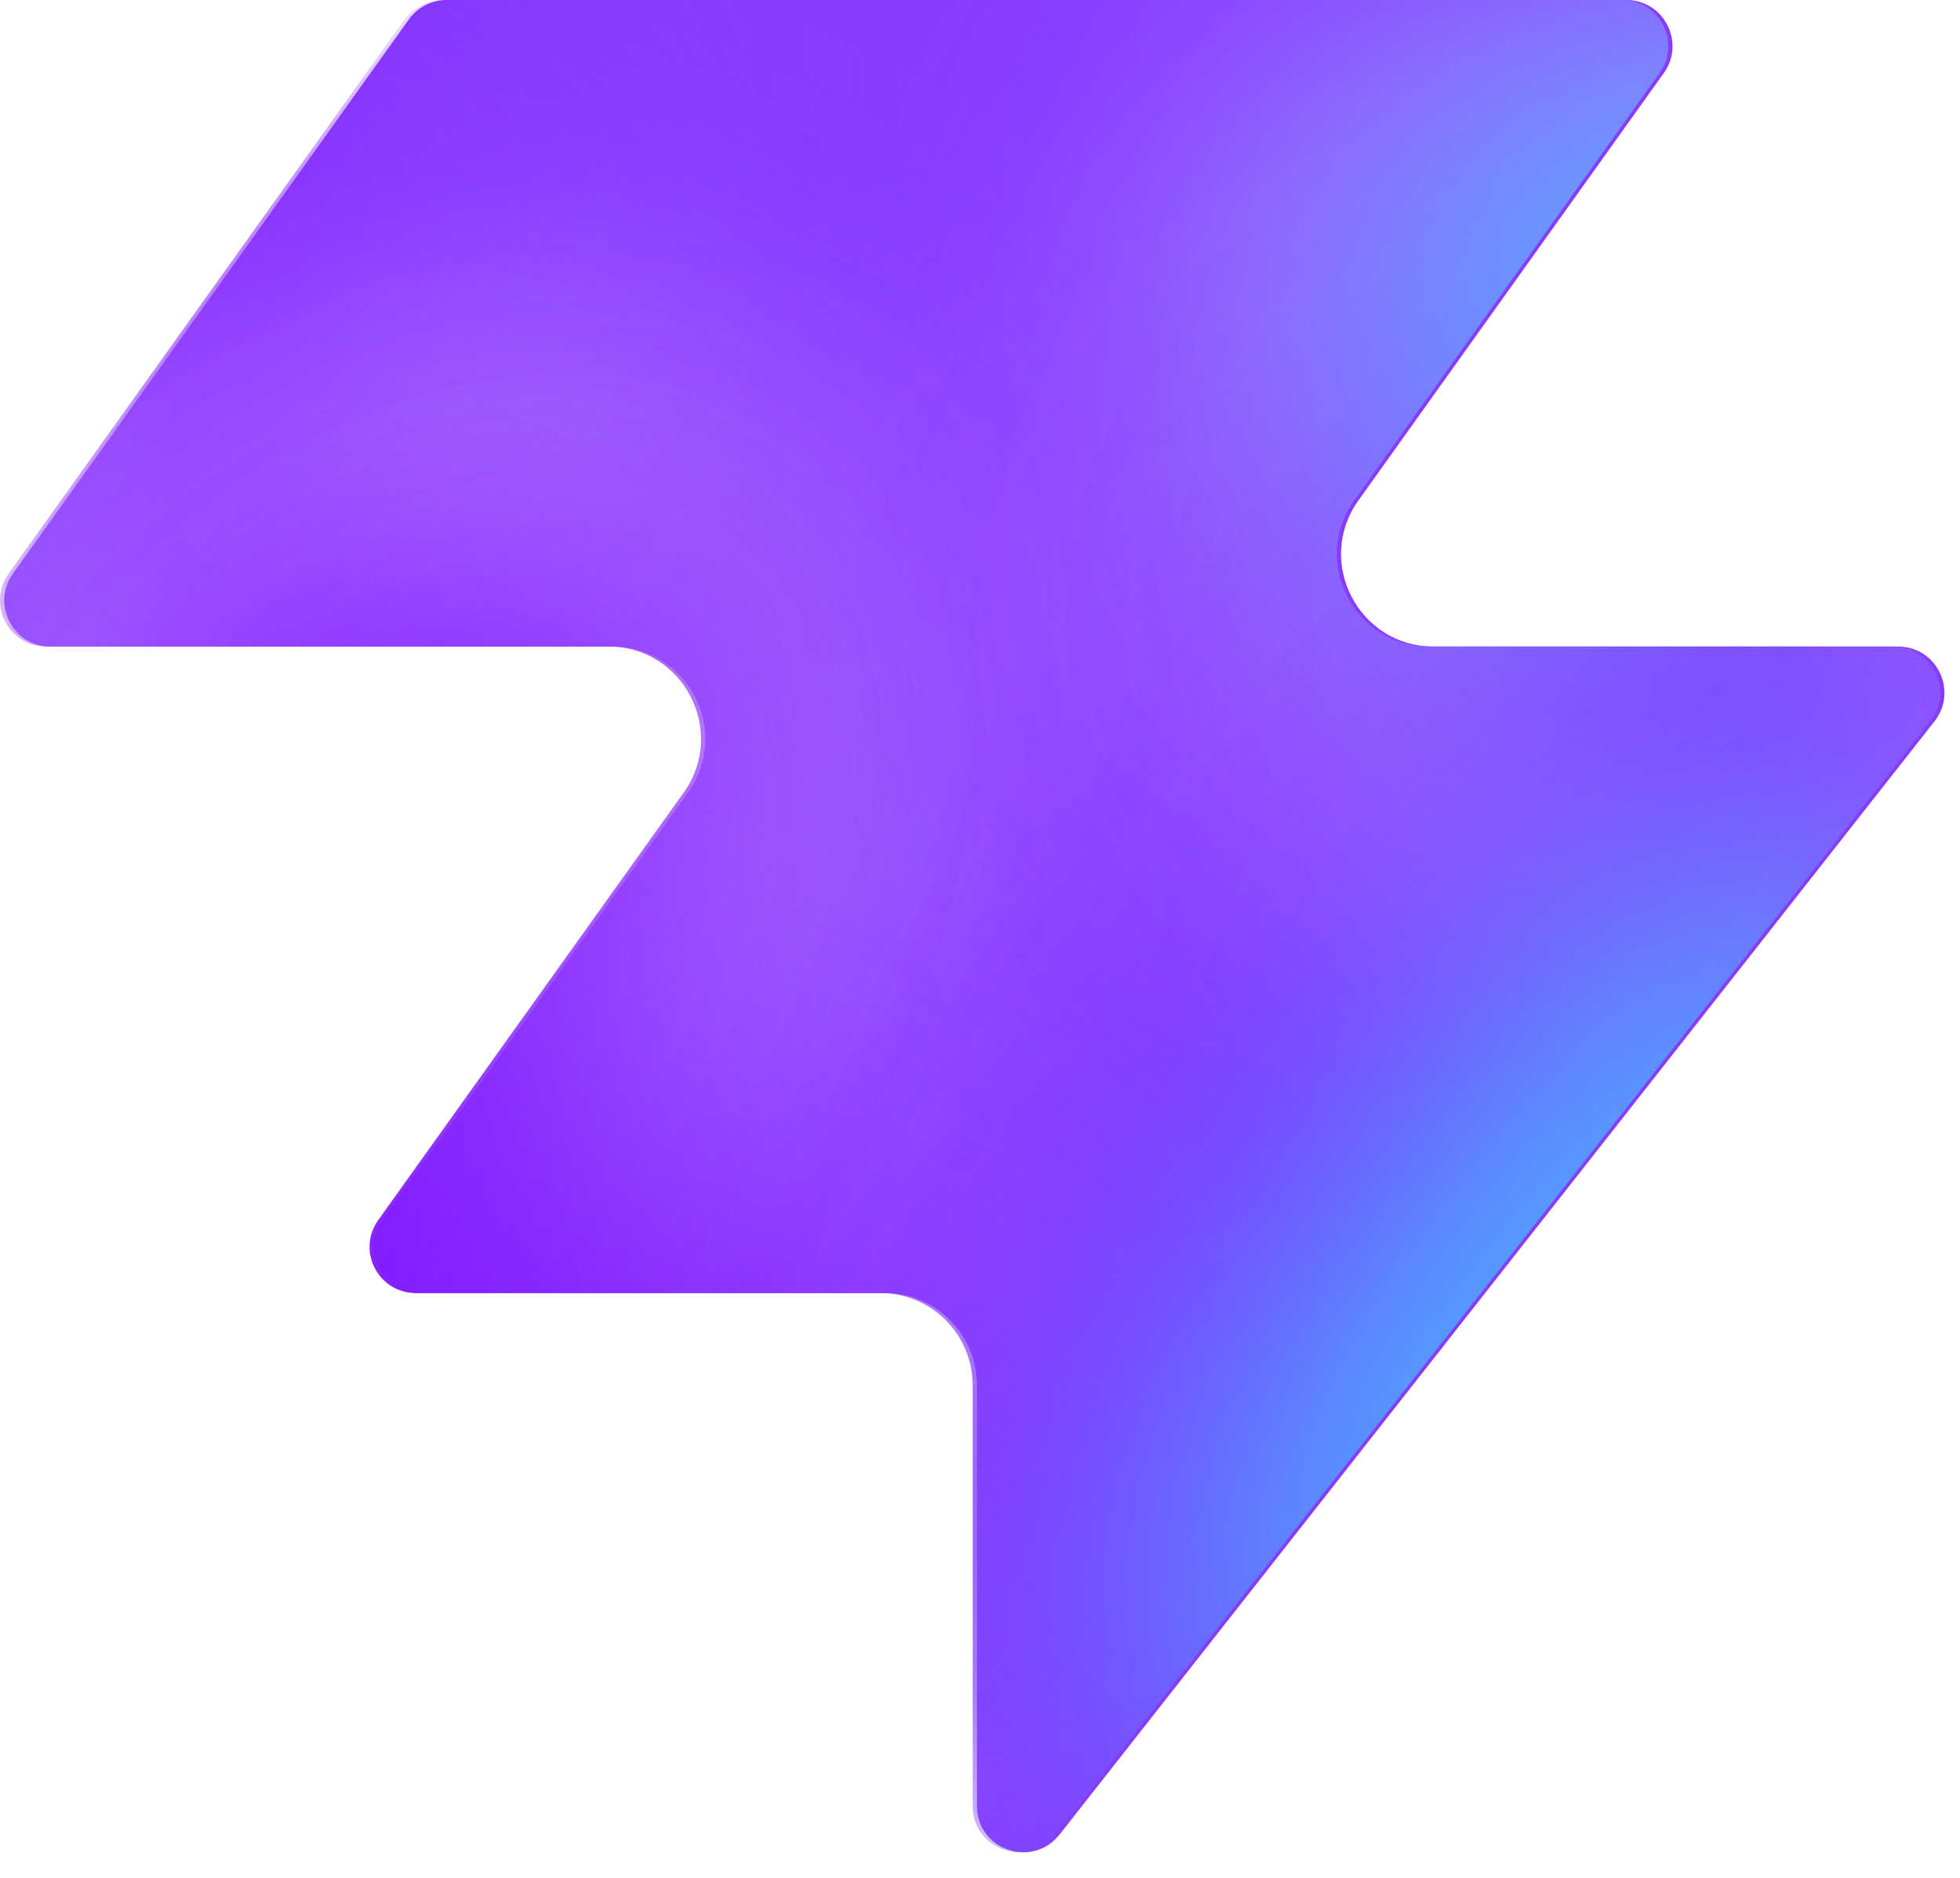
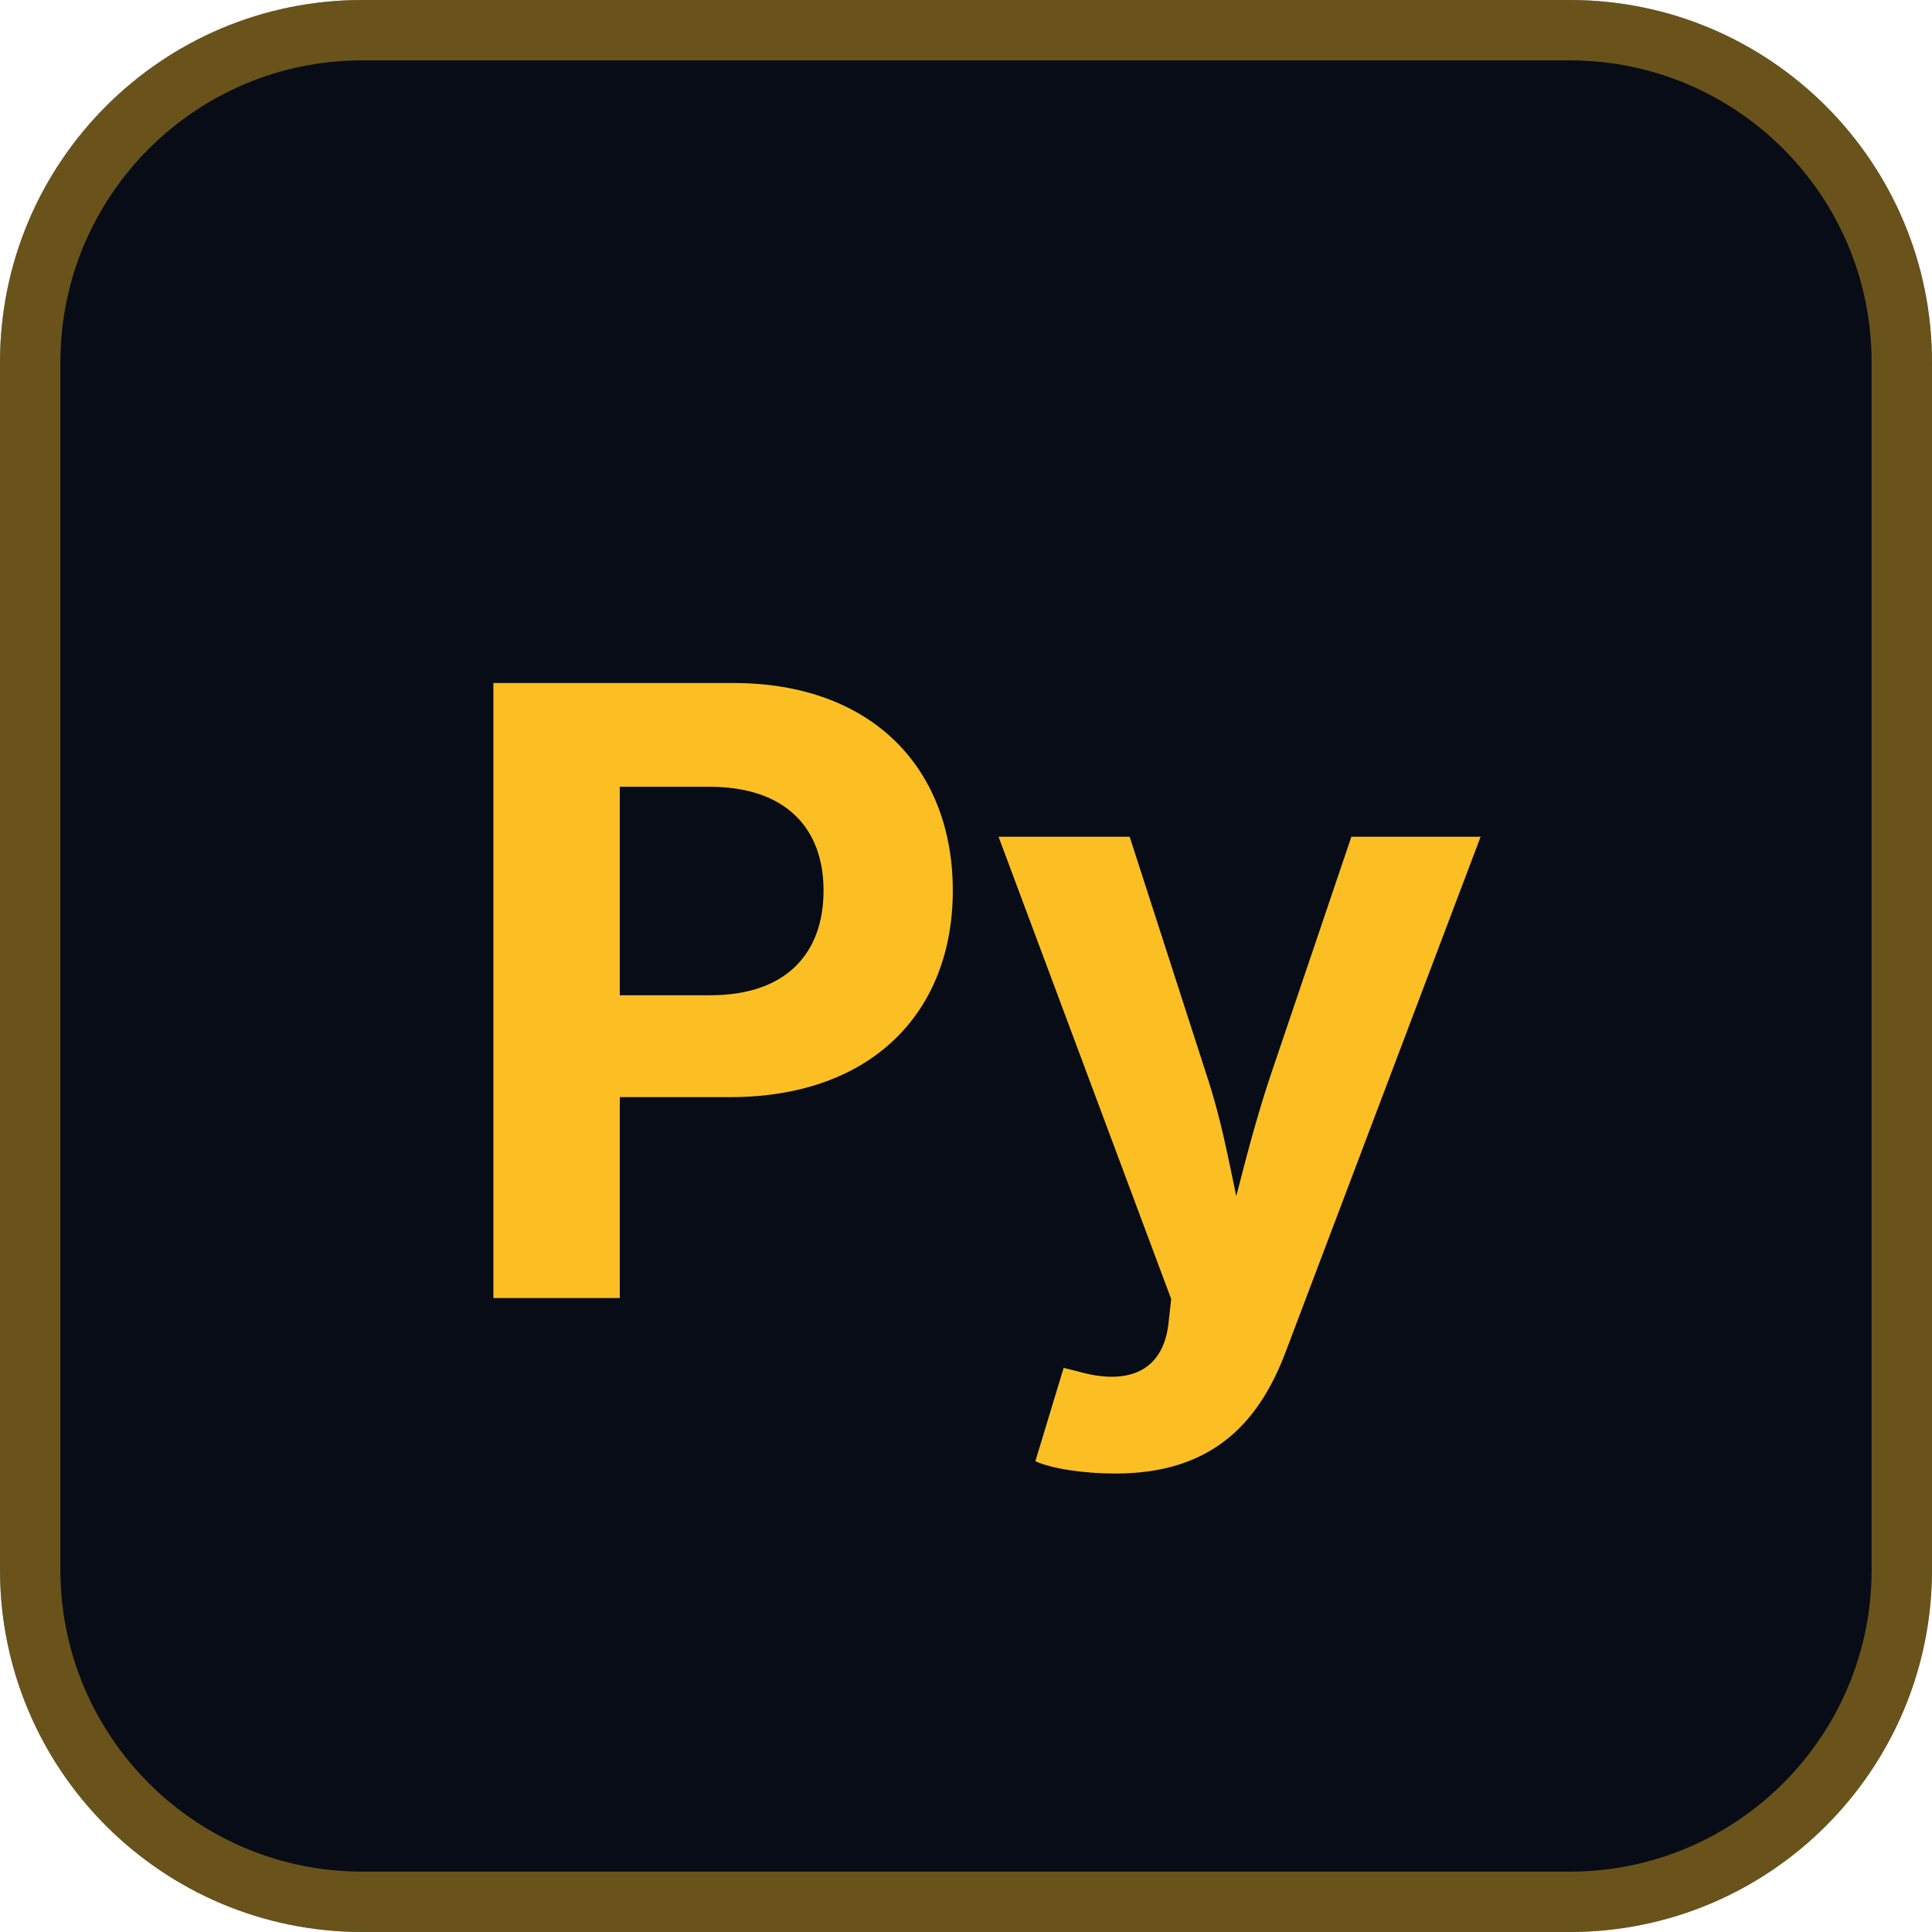
- <svg xmlns="http://www.w3.org/2000/svg" width="48" height="46" fill="none" viewBox="0 0 48 46">
-   <path fill="#863bff" d="M25.946 44.938c-.664.845-2.021.375-2.021-.698V33.937a2.26 2.26 0 0 0-2.262-2.262H10.287c-.92 0-1.456-1.04-.92-1.788l7.48-10.471c1.07-1.497 0-3.578-1.842-3.578H1.237c-.92 0-1.456-1.04-.92-1.788L10.013.474c.214-.297.556-.474.92-.474h28.894c.92 0 1.456 1.04.92 1.788l-7.48 10.471c-1.07 1.498 0 3.579 1.842 3.579h11.377c.943 0 1.473 1.088.89 1.83L25.947 44.94z" style="fill:#863bff;fill:color(display-p3 .525 .23 1);fill-opacity:1" />
-   <mask id="a" width="48" height="46" x="0" y="0" maskUnits="userSpaceOnUse" style="mask-type:alpha">
-     <path fill="#000" d="M25.842 44.938c-.664.844-2.021.375-2.021-.698V33.937a2.26 2.26 0 0 0-2.262-2.262H10.183c-.92 0-1.456-1.04-.92-1.788l7.48-10.471c1.07-1.498 0-3.579-1.842-3.579H1.133c-.92 0-1.456-1.04-.92-1.787L9.91.473c.214-.297.556-.474.92-.474h28.894c.92 0 1.456 1.04.92 1.788l-7.48 10.471c-1.07 1.498 0 3.578 1.842 3.578h11.377c.943 0 1.473 1.088.89 1.832L25.843 44.94z" style="fill:#000;fill-opacity:1" />
-   </mask>
-   <g mask="url(#a)">
-     <g filter="url(#b)">
-       <ellipse cx="5.508" cy="14.704" fill="#ede6ff" rx="5.508" ry="14.704" style="fill:#ede6ff;fill:color(display-p3 .927 .903 1);fill-opacity:1" transform="matrix(.00324 1 1 -.00324 -4.47 31.516)" />
-     </g>
-     <g filter="url(#c)">
-       <ellipse cx="10.399" cy="29.851" fill="#ede6ff" rx="10.399" ry="29.851" style="fill:#ede6ff;fill:color(display-p3 .927 .903 1);fill-opacity:1" transform="matrix(.00324 1 1 -.00324 -39.328 7.883)" />
-     </g>
-     <g filter="url(#d)">
-       <ellipse cx="5.508" cy="30.487" fill="#7e14ff" rx="5.508" ry="30.487" style="fill:#7e14ff;fill:color(display-p3 .492 .077 1);fill-opacity:1" transform="rotate(89.814 -25.913 -14.639)scale(1 -1)" />
-     </g>
-     <g filter="url(#e)">
-       <ellipse cx="5.508" cy="30.599" fill="#7e14ff" rx="5.508" ry="30.599" style="fill:#7e14ff;fill:color(display-p3 .492 .077 1);fill-opacity:1" transform="rotate(89.814 -32.644 -3.334)scale(1 -1)" />
-     </g>
-     <g filter="url(#f)">
-       <ellipse cx="5.508" cy="30.599" fill="#7e14ff" rx="5.508" ry="30.599" style="fill:#7e14ff;fill:color(display-p3 .492 .077 1);fill-opacity:1" transform="matrix(.00324 1 1 -.00324 -34.34 30.47)" />
-     </g>
-     <g filter="url(#g)">
-       <ellipse cx="14.072" cy="22.078" fill="#ede6ff" rx="14.072" ry="22.078" style="fill:#ede6ff;fill:color(display-p3 .927 .903 1);fill-opacity:1" transform="rotate(93.35 24.506 48.493)scale(-1 1)" />
-     </g>
-     <g filter="url(#h)">
-       <ellipse cx="3.47" cy="21.501" fill="#7e14ff" rx="3.47" ry="21.501" style="fill:#7e14ff;fill:color(display-p3 .492 .077 1);fill-opacity:1" transform="rotate(89.009 28.708 47.59)scale(-1 1)" />
-     </g>
-     <g filter="url(#i)">
-       <ellipse cx="3.47" cy="21.501" fill="#7e14ff" rx="3.47" ry="21.501" style="fill:#7e14ff;fill:color(display-p3 .492 .077 1);fill-opacity:1" transform="rotate(89.009 28.708 47.59)scale(-1 1)" />
-     </g>
-     <g filter="url(#j)">
-       <ellipse cx=".387" cy="8.972" fill="#7e14ff" rx="4.407" ry="29.108" style="fill:#7e14ff;fill:color(display-p3 .492 .077 1);fill-opacity:1" transform="rotate(39.51 .387 8.972)" />
-     </g>
-     <g filter="url(#k)">
-       <ellipse cx="47.523" cy="-6.092" fill="#7e14ff" rx="4.407" ry="29.108" style="fill:#7e14ff;fill:color(display-p3 .492 .077 1);fill-opacity:1" transform="rotate(37.892 47.523 -6.092)" />
-     </g>
-     <g filter="url(#l)">
-       <ellipse cx="41.412" cy="6.333" fill="#47bfff" rx="5.971" ry="9.665" style="fill:#47bfff;fill:color(display-p3 .28 .748 1);fill-opacity:1" transform="rotate(37.892 41.412 6.333)" />
-     </g>
-     <g filter="url(#m)">
-       <ellipse cx="-1.879" cy="38.332" fill="#7e14ff" rx="4.407" ry="29.108" style="fill:#7e14ff;fill:color(display-p3 .492 .077 1);fill-opacity:1" transform="rotate(37.892 -1.88 38.332)" />
-     </g>
-     <g filter="url(#n)">
-       <ellipse cx="-1.879" cy="38.332" fill="#7e14ff" rx="4.407" ry="29.108" style="fill:#7e14ff;fill:color(display-p3 .492 .077 1);fill-opacity:1" transform="rotate(37.892 -1.88 38.332)" />
-     </g>
-     <g filter="url(#o)">
-       <ellipse cx="35.651" cy="29.907" fill="#7e14ff" rx="4.407" ry="29.108" style="fill:#7e14ff;fill:color(display-p3 .492 .077 1);fill-opacity:1" transform="rotate(37.892 35.651 29.907)" />
-     </g>
-     <g filter="url(#p)">
-       <ellipse cx="38.418" cy="32.4" fill="#47bfff" rx="5.971" ry="15.297" style="fill:#47bfff;fill:color(display-p3 .28 .748 1);fill-opacity:1" transform="rotate(37.892 38.418 32.4)" />
-     </g>
-   </g>
-   <defs>
-     <filter id="b" width="60.045" height="41.654" x="-19.77" y="16.149" color-interpolation-filters="sRGB" filterUnits="userSpaceOnUse">
-       <feFlood flood-opacity="0" result="BackgroundImageFix" />
-       <feBlend in="SourceGraphic" in2="BackgroundImageFix" result="shape" />
-       <feGaussianBlur result="effect1_foregroundBlur_2002_17158" stdDeviation="7.659" />
-     </filter>
-     <filter id="c" width="90.34" height="51.437" x="-54.613" y="-7.533" color-interpolation-filters="sRGB" filterUnits="userSpaceOnUse">
-       <feFlood flood-opacity="0" result="BackgroundImageFix" />
-       <feBlend in="SourceGraphic" in2="BackgroundImageFix" result="shape" />
-       <feGaussianBlur result="effect1_foregroundBlur_2002_17158" stdDeviation="7.659" />
-     </filter>
-     <filter id="d" width="79.355" height="29.4" x="-49.64" y="2.03" color-interpolation-filters="sRGB" filterUnits="userSpaceOnUse">
-       <feFlood flood-opacity="0" result="BackgroundImageFix" />
-       <feBlend in="SourceGraphic" in2="BackgroundImageFix" result="shape" />
-       <feGaussianBlur result="effect1_foregroundBlur_2002_17158" stdDeviation="4.596" />
-     </filter>
-     <filter id="e" width="79.579" height="29.4" x="-45.045" y="20.029" color-interpolation-filters="sRGB" filterUnits="userSpaceOnUse">
-       <feFlood flood-opacity="0" result="BackgroundImageFix" />
-       <feBlend in="SourceGraphic" in2="BackgroundImageFix" result="shape" />
-       <feGaussianBlur result="effect1_foregroundBlur_2002_17158" stdDeviation="4.596" />
-     </filter>
-     <filter id="f" width="79.579" height="29.4" x="-43.513" y="21.178" color-interpolation-filters="sRGB" filterUnits="userSpaceOnUse">
-       <feFlood flood-opacity="0" result="BackgroundImageFix" />
-       <feBlend in="SourceGraphic" in2="BackgroundImageFix" result="shape" />
-       <feGaussianBlur result="effect1_foregroundBlur_2002_17158" stdDeviation="4.596" />
-     </filter>
-     <filter id="g" width="74.749" height="58.852" x="15.756" y="-17.901" color-interpolation-filters="sRGB" filterUnits="userSpaceOnUse">
-       <feFlood flood-opacity="0" result="BackgroundImageFix" />
-       <feBlend in="SourceGraphic" in2="BackgroundImageFix" result="shape" />
-       <feGaussianBlur result="effect1_foregroundBlur_2002_17158" stdDeviation="7.659" />
-     </filter>
-     <filter id="h" width="61.377" height="25.362" x="23.548" y="2.284" color-interpolation-filters="sRGB" filterUnits="userSpaceOnUse">
-       <feFlood flood-opacity="0" result="BackgroundImageFix" />
-       <feBlend in="SourceGraphic" in2="BackgroundImageFix" result="shape" />
-       <feGaussianBlur result="effect1_foregroundBlur_2002_17158" stdDeviation="4.596" />
-     </filter>
-     <filter id="i" width="61.377" height="25.362" x="23.548" y="2.284" color-interpolation-filters="sRGB" filterUnits="userSpaceOnUse">
-       <feFlood flood-opacity="0" result="BackgroundImageFix" />
-       <feBlend in="SourceGraphic" in2="BackgroundImageFix" result="shape" />
-       <feGaussianBlur result="effect1_foregroundBlur_2002_17158" stdDeviation="4.596" />
-     </filter>
-     <filter id="j" width="56.045" height="63.649" x="-27.636" y="-22.853" color-interpolation-filters="sRGB" filterUnits="userSpaceOnUse">
-       <feFlood flood-opacity="0" result="BackgroundImageFix" />
-       <feBlend in="SourceGraphic" in2="BackgroundImageFix" result="shape" />
-       <feGaussianBlur result="effect1_foregroundBlur_2002_17158" stdDeviation="4.596" />
-     </filter>
-     <filter id="k" width="54.814" height="64.646" x="20.116" y="-38.415" color-interpolation-filters="sRGB" filterUnits="userSpaceOnUse">
-       <feFlood flood-opacity="0" result="BackgroundImageFix" />
-       <feBlend in="SourceGraphic" in2="BackgroundImageFix" result="shape" />
-       <feGaussianBlur result="effect1_foregroundBlur_2002_17158" stdDeviation="4.596" />
-     </filter>
-     <filter id="l" width="33.541" height="35.313" x="24.641" y="-11.323" color-interpolation-filters="sRGB" filterUnits="userSpaceOnUse">
-       <feFlood flood-opacity="0" result="BackgroundImageFix" />
-       <feBlend in="SourceGraphic" in2="BackgroundImageFix" result="shape" />
-       <feGaussianBlur result="effect1_foregroundBlur_2002_17158" stdDeviation="4.596" />
-     </filter>
-     <filter id="m" width="54.814" height="64.646" x="-29.286" y="6.009" color-interpolation-filters="sRGB" filterUnits="userSpaceOnUse">
-       <feFlood flood-opacity="0" result="BackgroundImageFix" />
-       <feBlend in="SourceGraphic" in2="BackgroundImageFix" result="shape" />
-       <feGaussianBlur result="effect1_foregroundBlur_2002_17158" stdDeviation="4.596" />
-     </filter>
-     <filter id="n" width="54.814" height="64.646" x="-29.286" y="6.009" color-interpolation-filters="sRGB" filterUnits="userSpaceOnUse">
-       <feFlood flood-opacity="0" result="BackgroundImageFix" />
-       <feBlend in="SourceGraphic" in2="BackgroundImageFix" result="shape" />
-       <feGaussianBlur result="effect1_foregroundBlur_2002_17158" stdDeviation="4.596" />
-     </filter>
-     <filter id="o" width="54.814" height="64.646" x="8.244" y="-2.416" color-interpolation-filters="sRGB" filterUnits="userSpaceOnUse">
-       <feFlood flood-opacity="0" result="BackgroundImageFix" />
-       <feBlend in="SourceGraphic" in2="BackgroundImageFix" result="shape" />
-       <feGaussianBlur result="effect1_foregroundBlur_2002_17158" stdDeviation="4.596" />
-     </filter>
-     <filter id="p" width="39.409" height="43.623" x="18.713" y="10.588" color-interpolation-filters="sRGB" filterUnits="userSpaceOnUse">
-       <feFlood flood-opacity="0" result="BackgroundImageFix" />
-       <feBlend in="SourceGraphic" in2="BackgroundImageFix" result="shape" />
-       <feGaussianBlur result="effect1_foregroundBlur_2002_17158" stdDeviation="4.596" />
-     </filter>
-   </defs>
+ <svg xmlns="http://www.w3.org/2000/svg" viewBox="0 0 32 32" width="32" height="32">
+   <rect width="32" height="32" rx="6" fill="#080c16" />
+   <rect x="0.5" y="0.5" width="31" height="31" rx="5.5" fill="none" stroke="#fbbf24" stroke-opacity="0.4" />
+   <text x="16" y="21.5" font-family="system-ui, -apple-system, sans-serif" font-size="14" font-weight="bold" fill="#fbbf24" text-anchor="middle">Py</text>
</svg>
